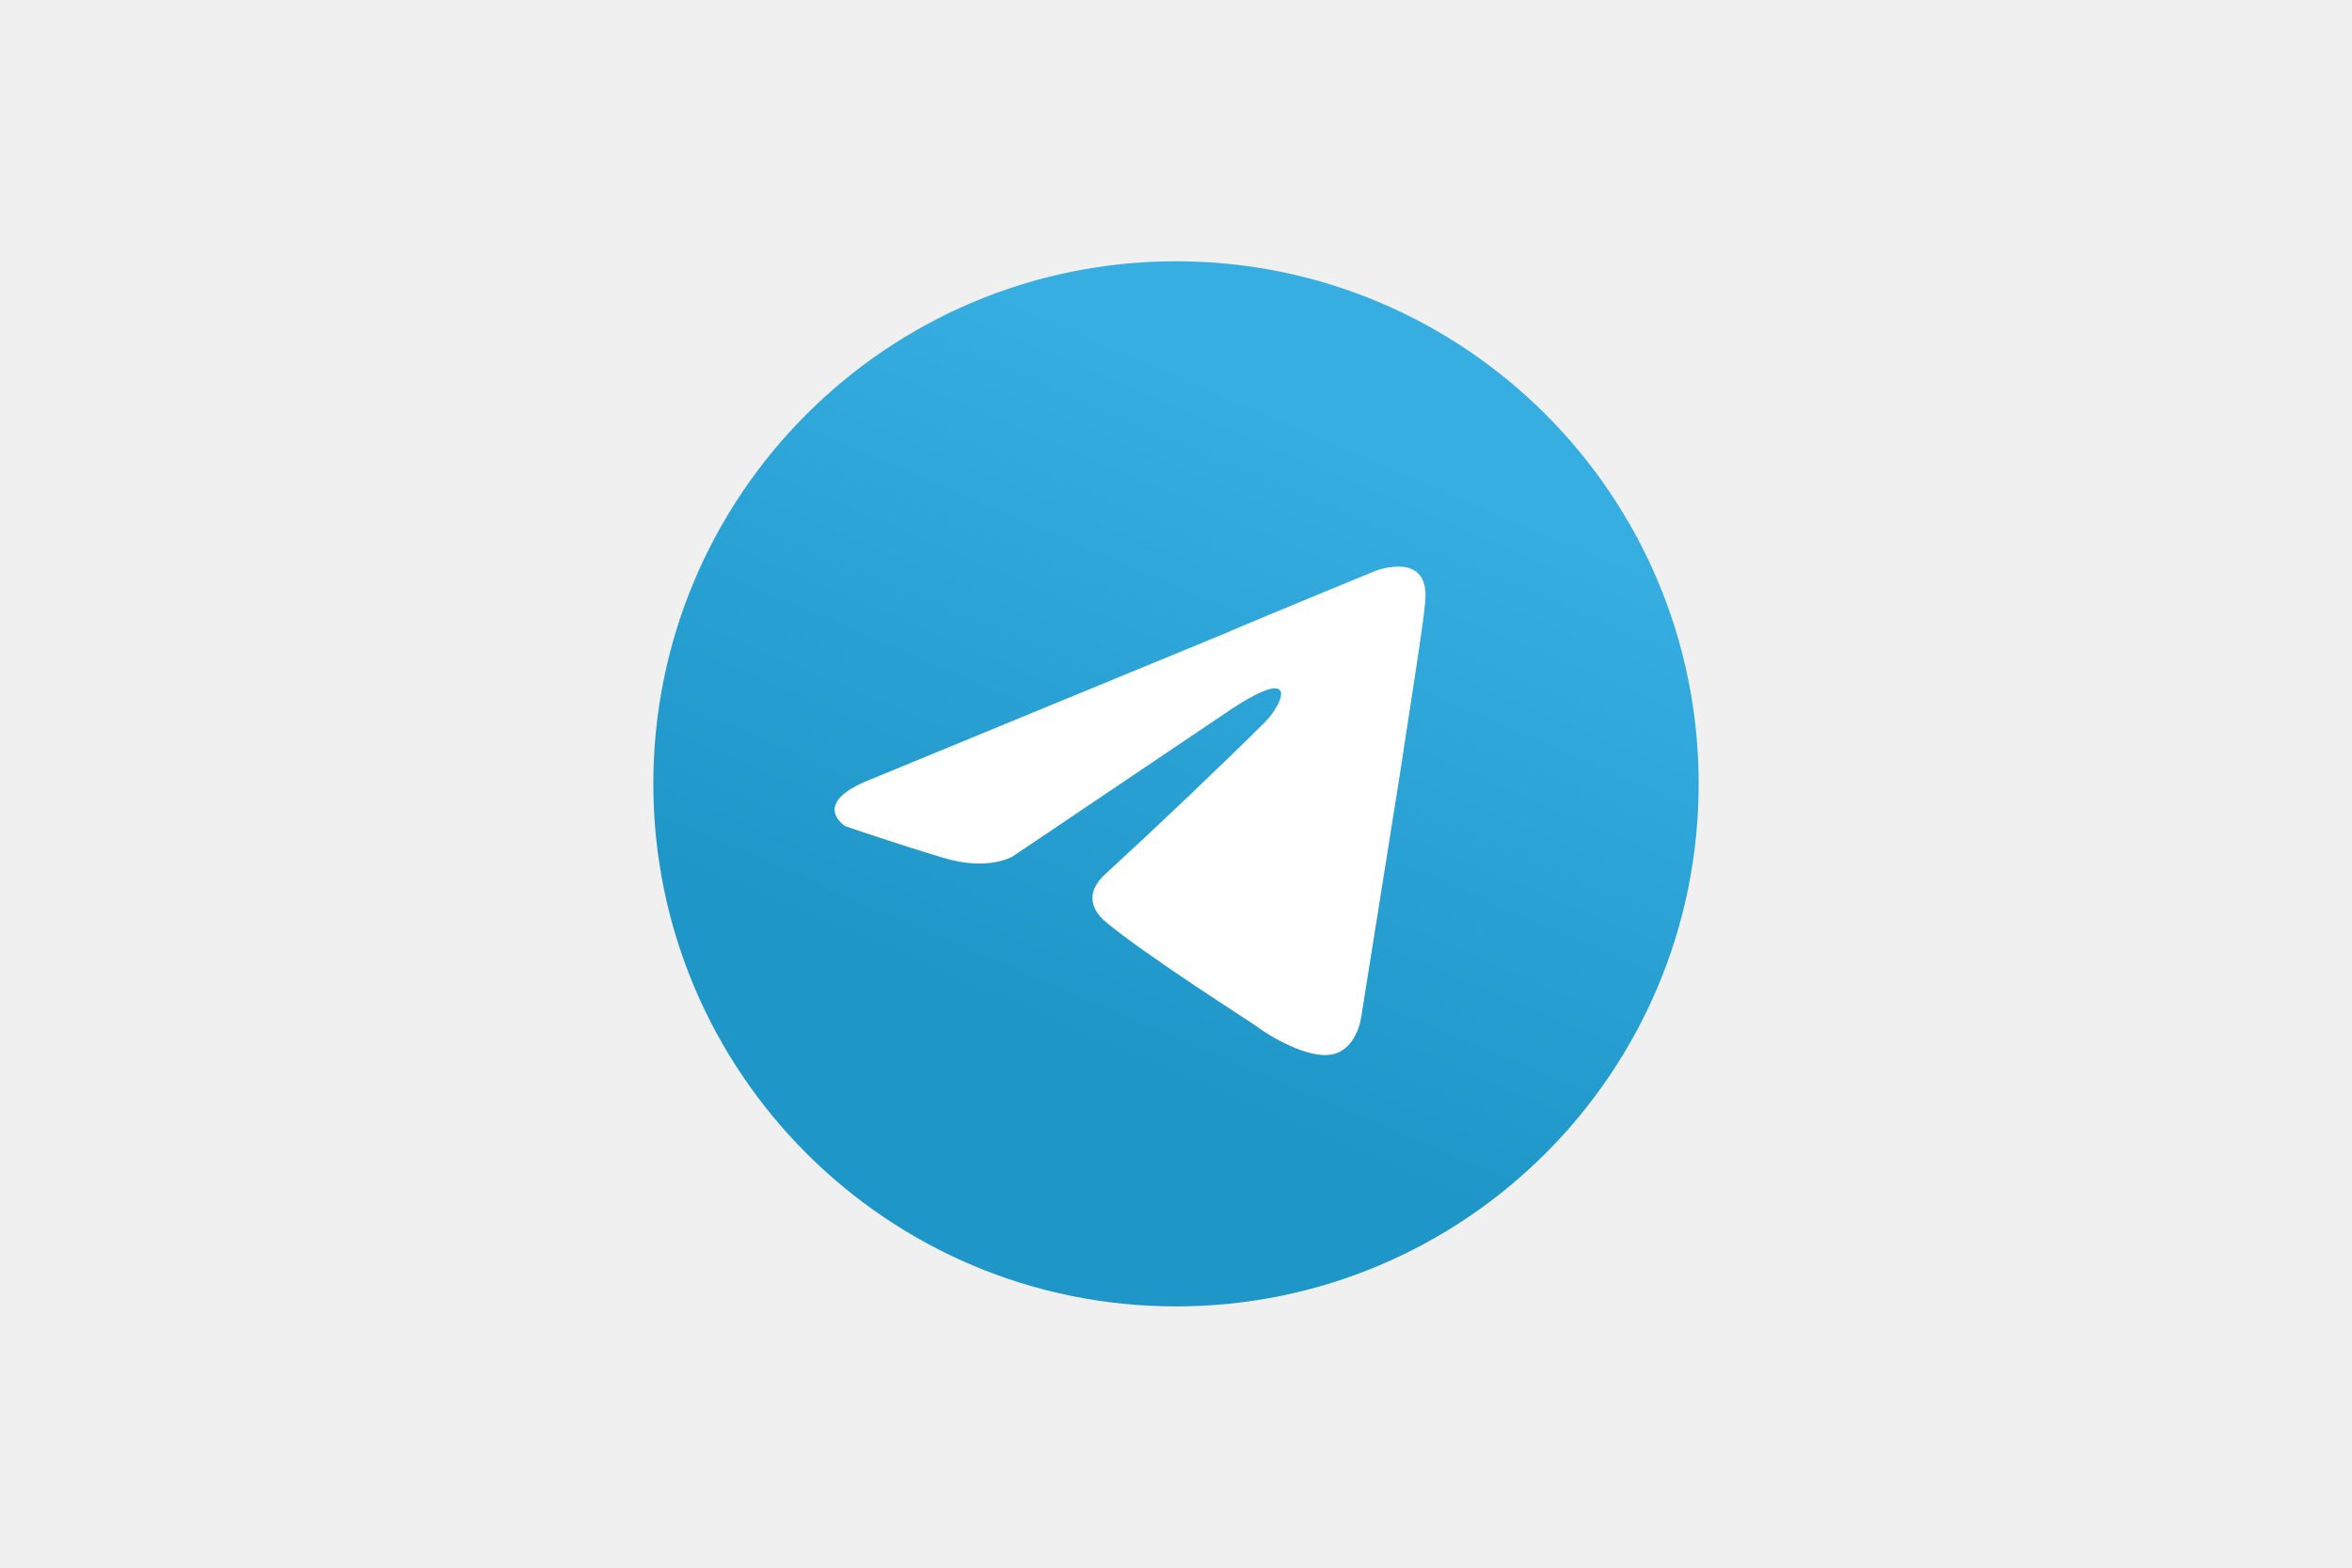
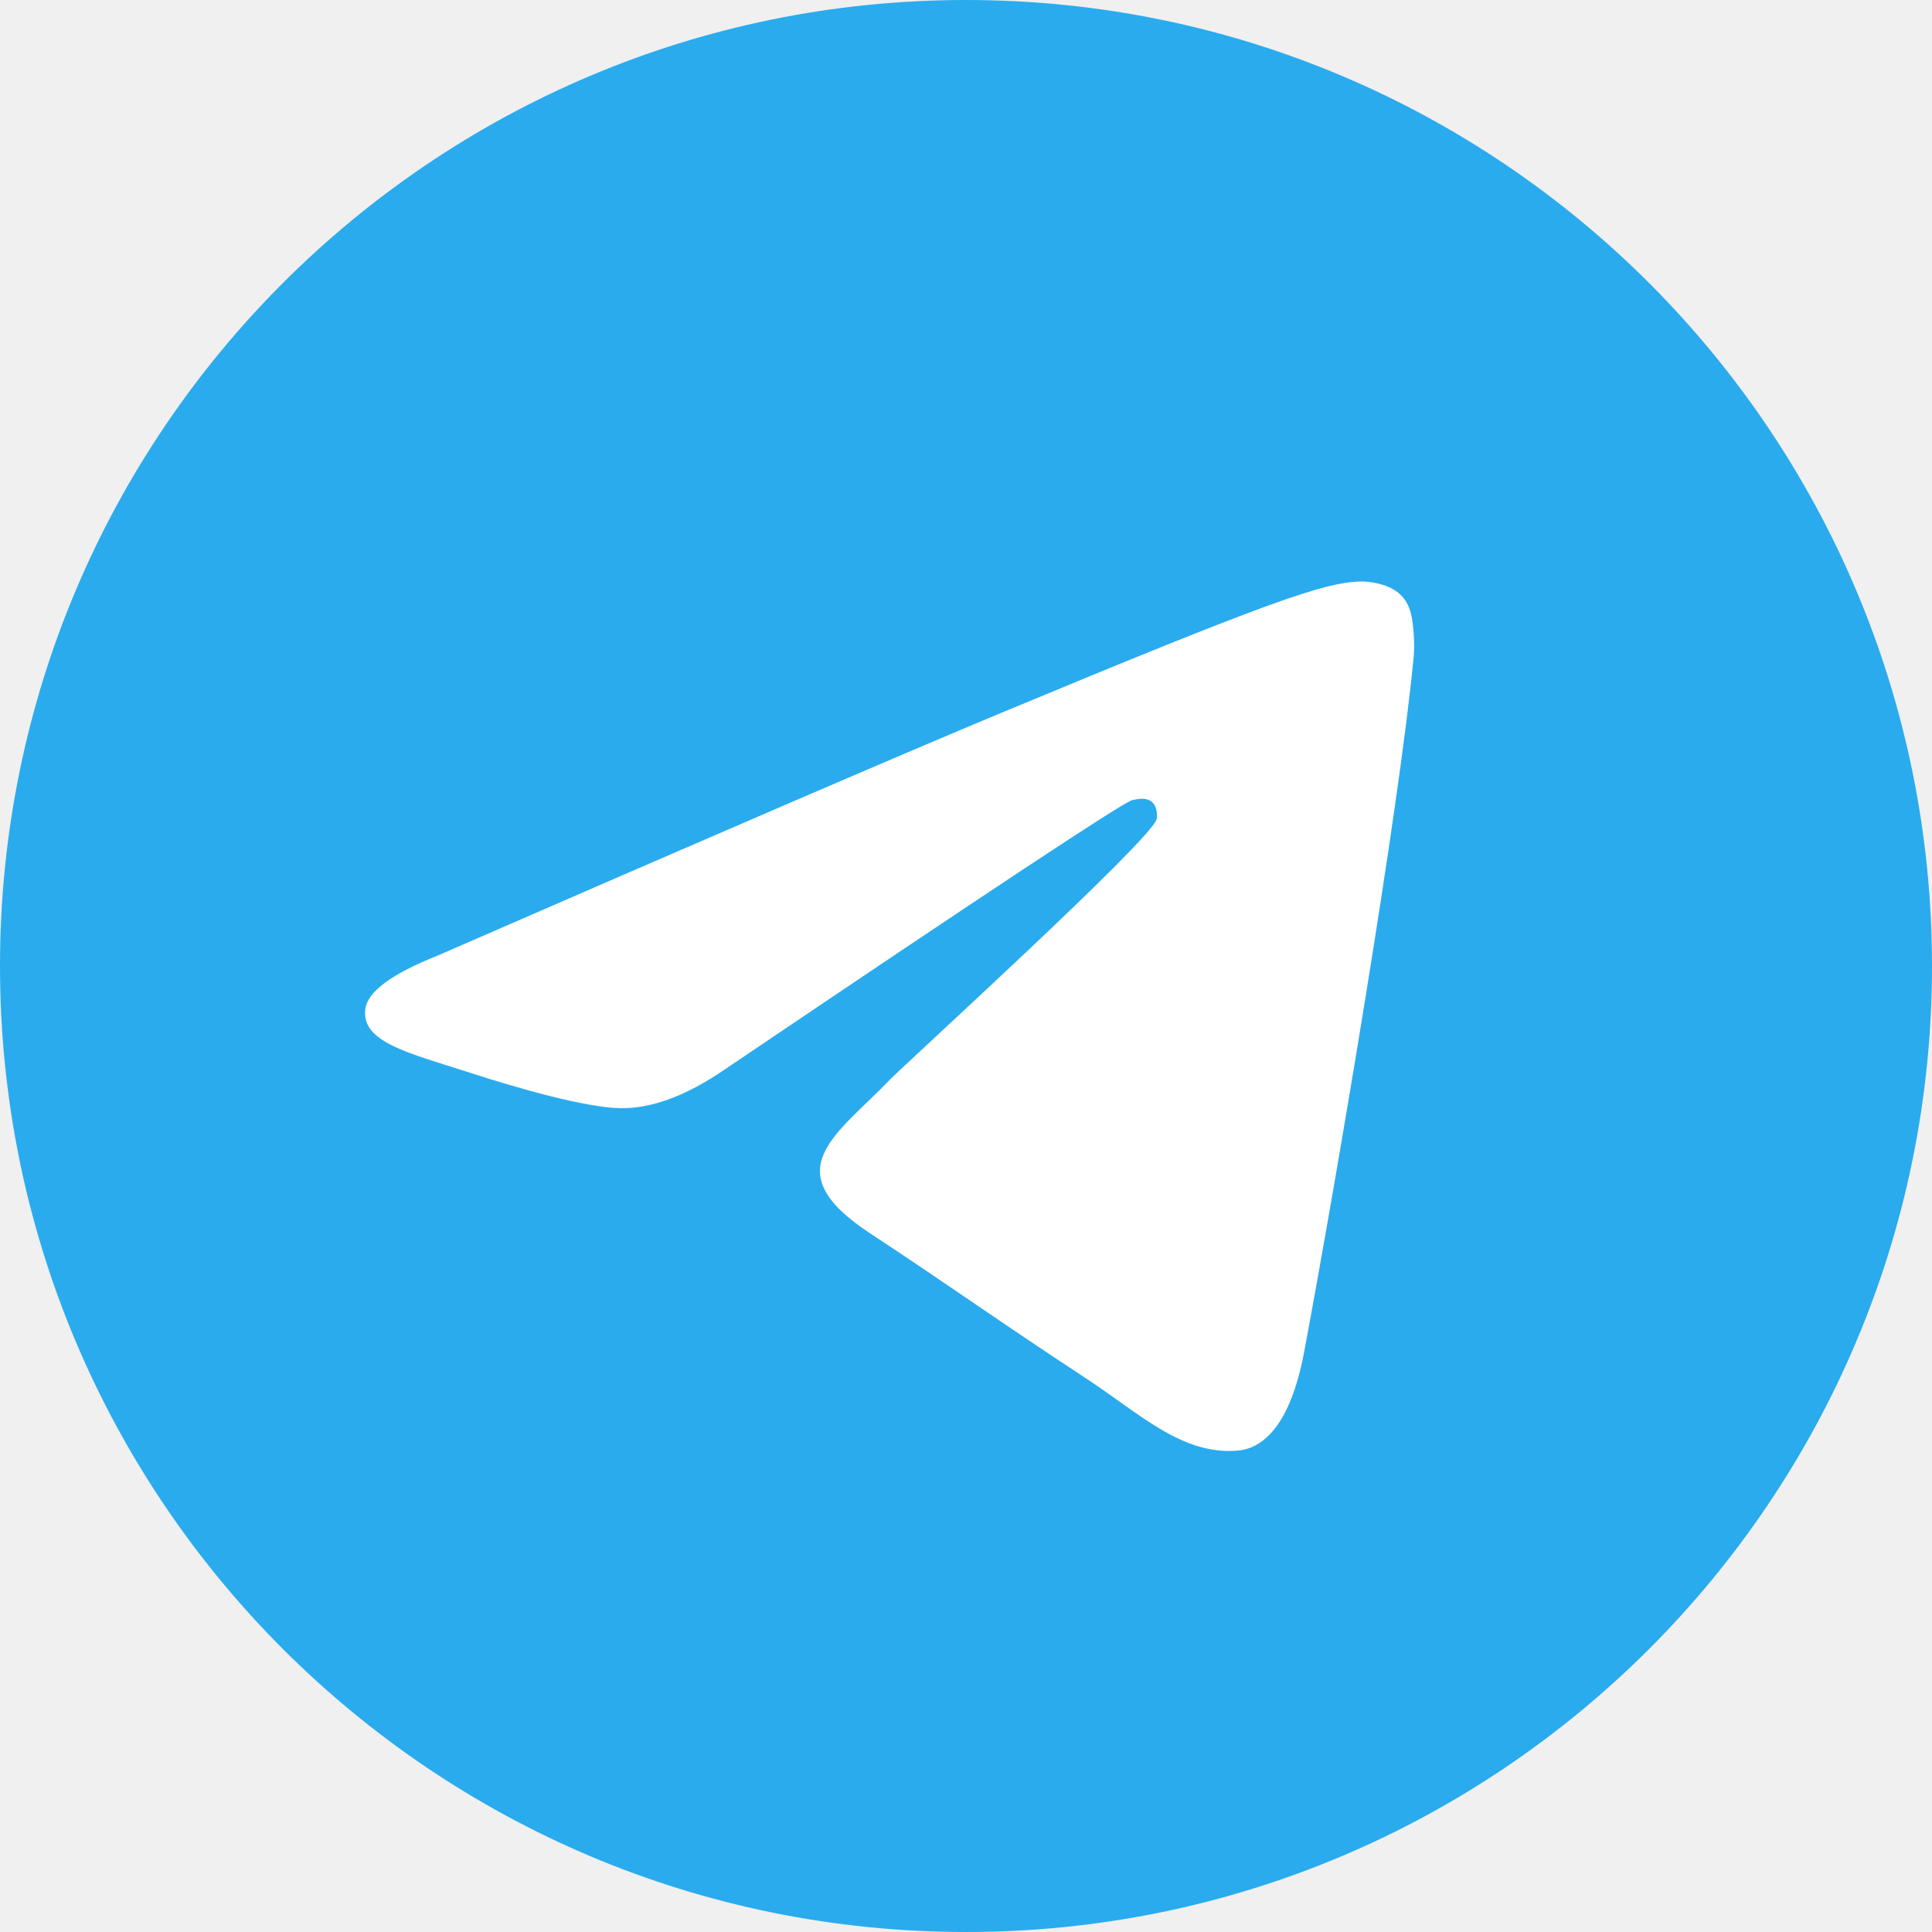
- <svg xmlns="http://www.w3.org/2000/svg" height="800" width="1200" viewBox="-36 -60 312 360">
+ <svg xmlns="http://www.w3.org/2000/svg" width="24" height="24" viewBox="0 0 24 24" fill="none">
+   <g clip-path="url(#clip0_5623_23491)">
+     <path d="M12 24C18.627 24 24 18.627 24 12C24 5.373 18.627 0 12 0C5.373 0 0 5.373 0 12C0 18.627 5.373 24 12 24Z" fill="url(#paint0_linear_5623_23491)" />
+     <path fill-rule="evenodd" clip-rule="evenodd" d="M5.431 11.873C8.929 10.349 11.262 9.345 12.429 8.859C15.762 7.473 16.454 7.232 16.905 7.224C17.005 7.222 17.227 7.247 17.37 7.364C17.492 7.462 17.525 7.595 17.541 7.689C17.557 7.782 17.577 7.995 17.561 8.161C17.381 10.059 16.599 14.663 16.202 16.788C16.034 17.688 15.702 17.989 15.382 18.019C14.685 18.083 14.156 17.558 13.481 17.116C12.425 16.424 11.828 15.992 10.803 15.317C9.618 14.536 10.386 14.107 11.061 13.406C11.238 13.222 14.308 10.43 14.368 10.176C14.375 10.144 14.382 10.026 14.312 9.964C14.242 9.902 14.138 9.923 14.063 9.94C13.957 9.964 12.27 11.079 9.002 13.286C8.523 13.614 8.089 13.775 7.7 13.766C7.272 13.757 6.448 13.524 5.835 13.325C5.084 13.081 4.486 12.951 4.538 12.536C4.565 12.32 4.863 12.099 5.431 11.873Z" fill="white" />
+   </g>
  <defs>
-     <linearGradient gradientUnits="userSpaceOnUse" y2="51.9" y1="11.536" x2="28.836" x1="46.136" id="a">
-       <stop offset="0" stop-color="#37aee2" />
-       <stop offset="1" stop-color="#1e96c8" />
+     <linearGradient id="paint0_linear_5623_23491" x1="1200" y1="0" x2="1200" y2="2382.2" gradientUnits="userSpaceOnUse">
+       <stop stop-color="#2AABEE" />
+       <stop offset="1" stop-color="#229ED9" />
    </linearGradient>
+     <clipPath id="clip0_5623_23491">
+       <rect width="24" height="24" fill="white" />
+     </clipPath>
  </defs>
-   <g transform="scale(3.4682)">
-     <circle fill="url(#a)" r="34.6" cx="34.6" cy="34.6" />
-     <path fill="#fff" d="M14.4 34.3l23.3-9.6c2.3-1 10.1-4.2 10.1-4.2s3.6-1.4 3.3 2c-.1 1.4-.9 6.3-1.7 11.6l-2.5 15.7s-.2 2.3-1.9 2.7c-1.7.4-4.5-1.4-5-1.8-.4-.3-7.5-4.8-10.1-7-.7-.6-1.5-1.8.1-3.2 3.6-3.3 7.9-7.4 10.5-10 1.2-1.2 2.4-4-2.6-.6l-14.1 9.5s-1.6 1-4.6.1c-3-.9-6.5-2.1-6.5-2.1s-2.4-1.5 1.7-3.1z" />
-   </g>
</svg>
